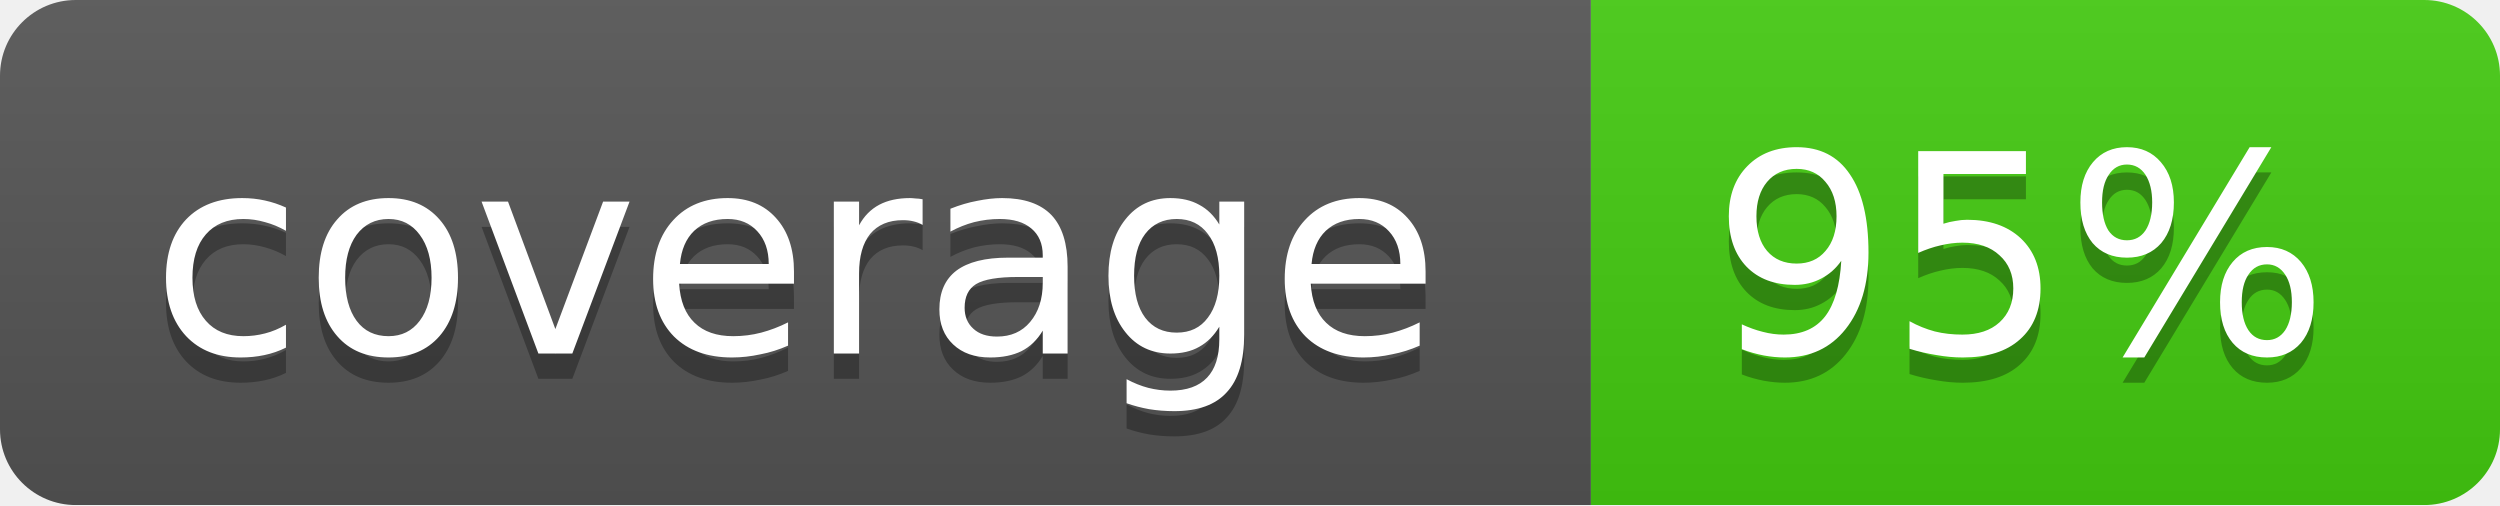
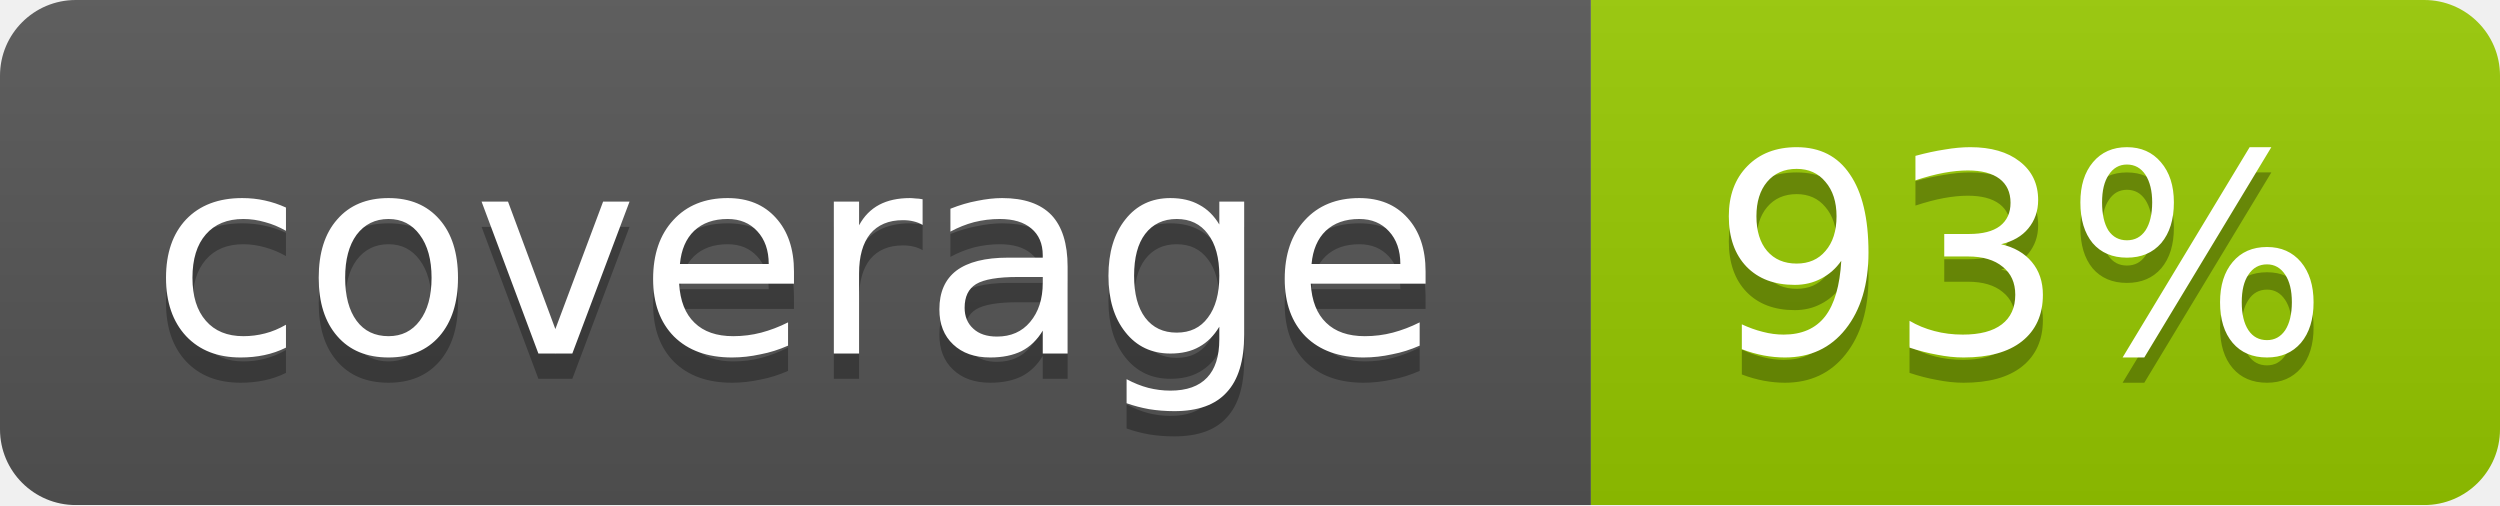
<svg xmlns="http://www.w3.org/2000/svg" width="99" height="20">
  <linearGradient id="b" x2="0" y2="100%">
    <stop offset="0" stop-color="#bbb" stop-opacity=".1" />
    <stop offset="1" stop-opacity=".1" />
  </linearGradient>
  <mask id="a">
    <rect width="99" height="20" rx="3" fill="#fff" />
  </mask>
  <g mask="url(#a)">
    <path fill="#555" d="M0 0h63v20H0z" />
-     <path fill="#4c1" d="M63 0h36v20H63z" />
+     <path fill="#97CA00" d="M63 0h36v20H63z" />
    <path fill="url(#b)" d="M0 0h99v20H0z" />
  </g>
  <g fill="#fff" text-anchor="middle" font-family="DejaVu Sans,Verdana,Geneva,sans-serif" font-size="11">
    <text x="31.5" y="15" fill="#010101" fill-opacity=".3">coverage</text>
    <text x="31.5" y="14">coverage</text>
-     <text x="80" y="15" fill="#010101" fill-opacity=".3">95%</text>
-     <text x="80" y="14">95%</text>
+     <text x="80" y="15" fill="#010101" fill-opacity=".3">93%</text>
+     <text x="80" y="14">93%</text>
  </g>
</svg>
